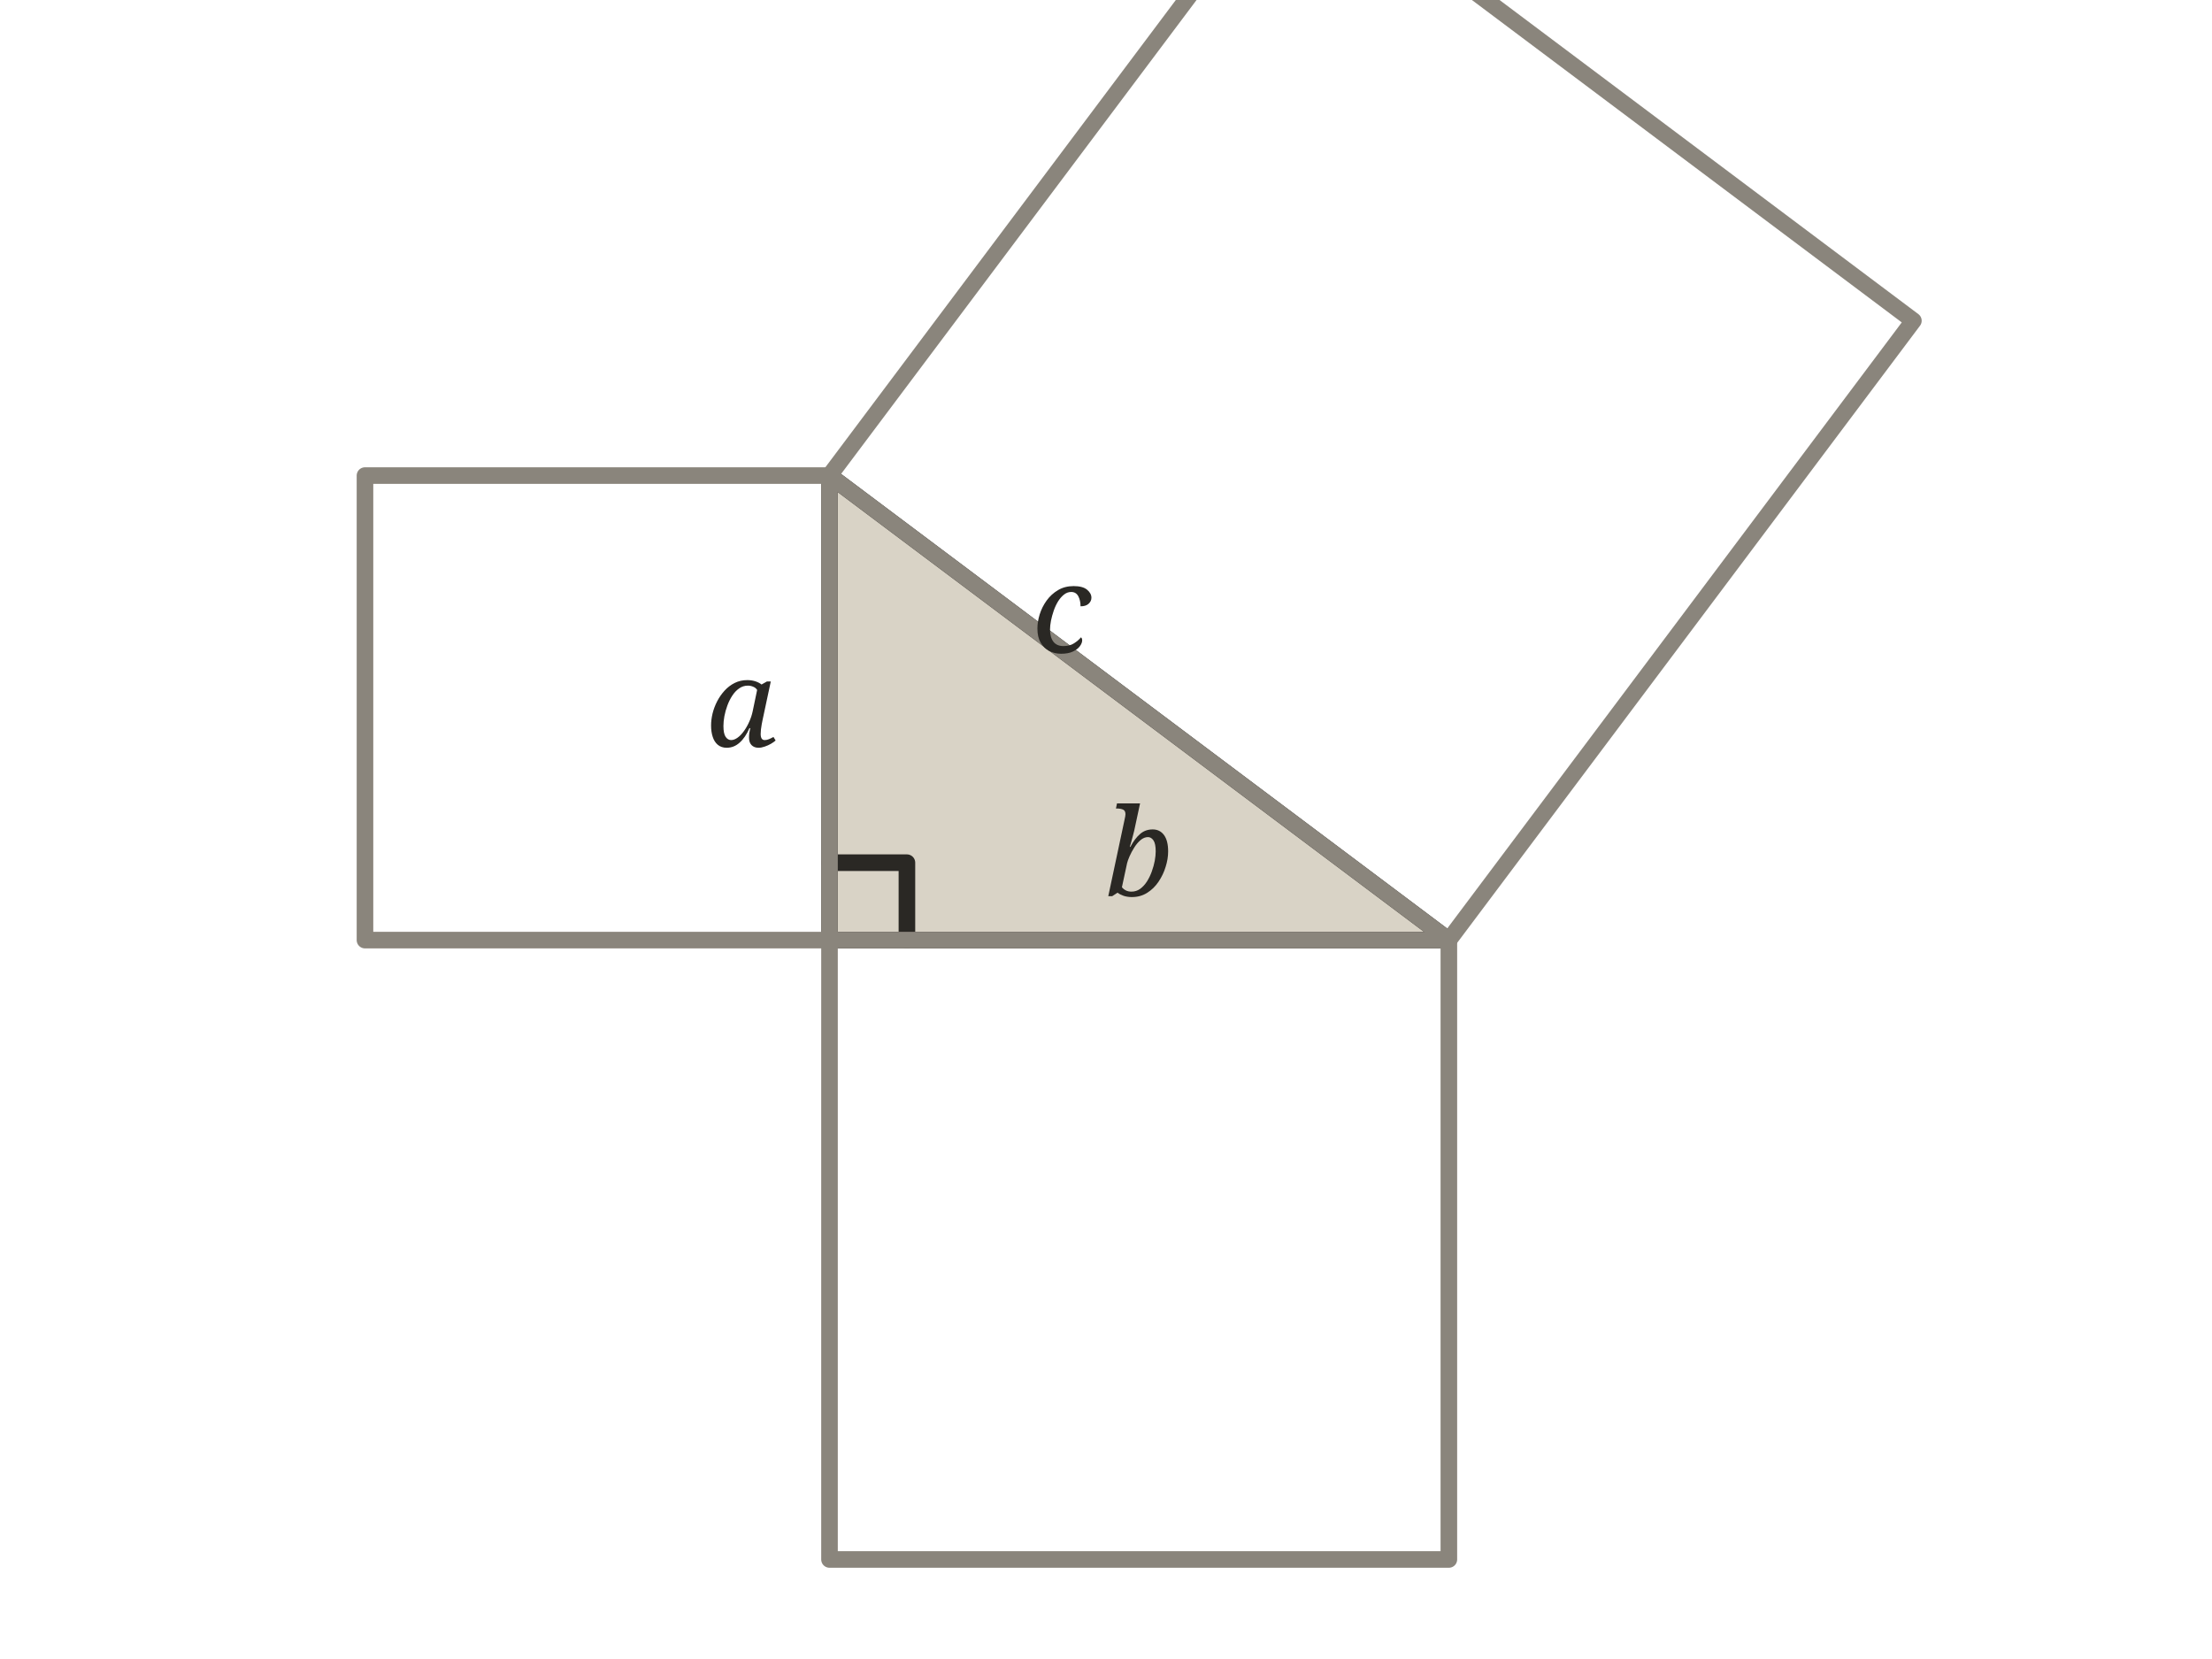
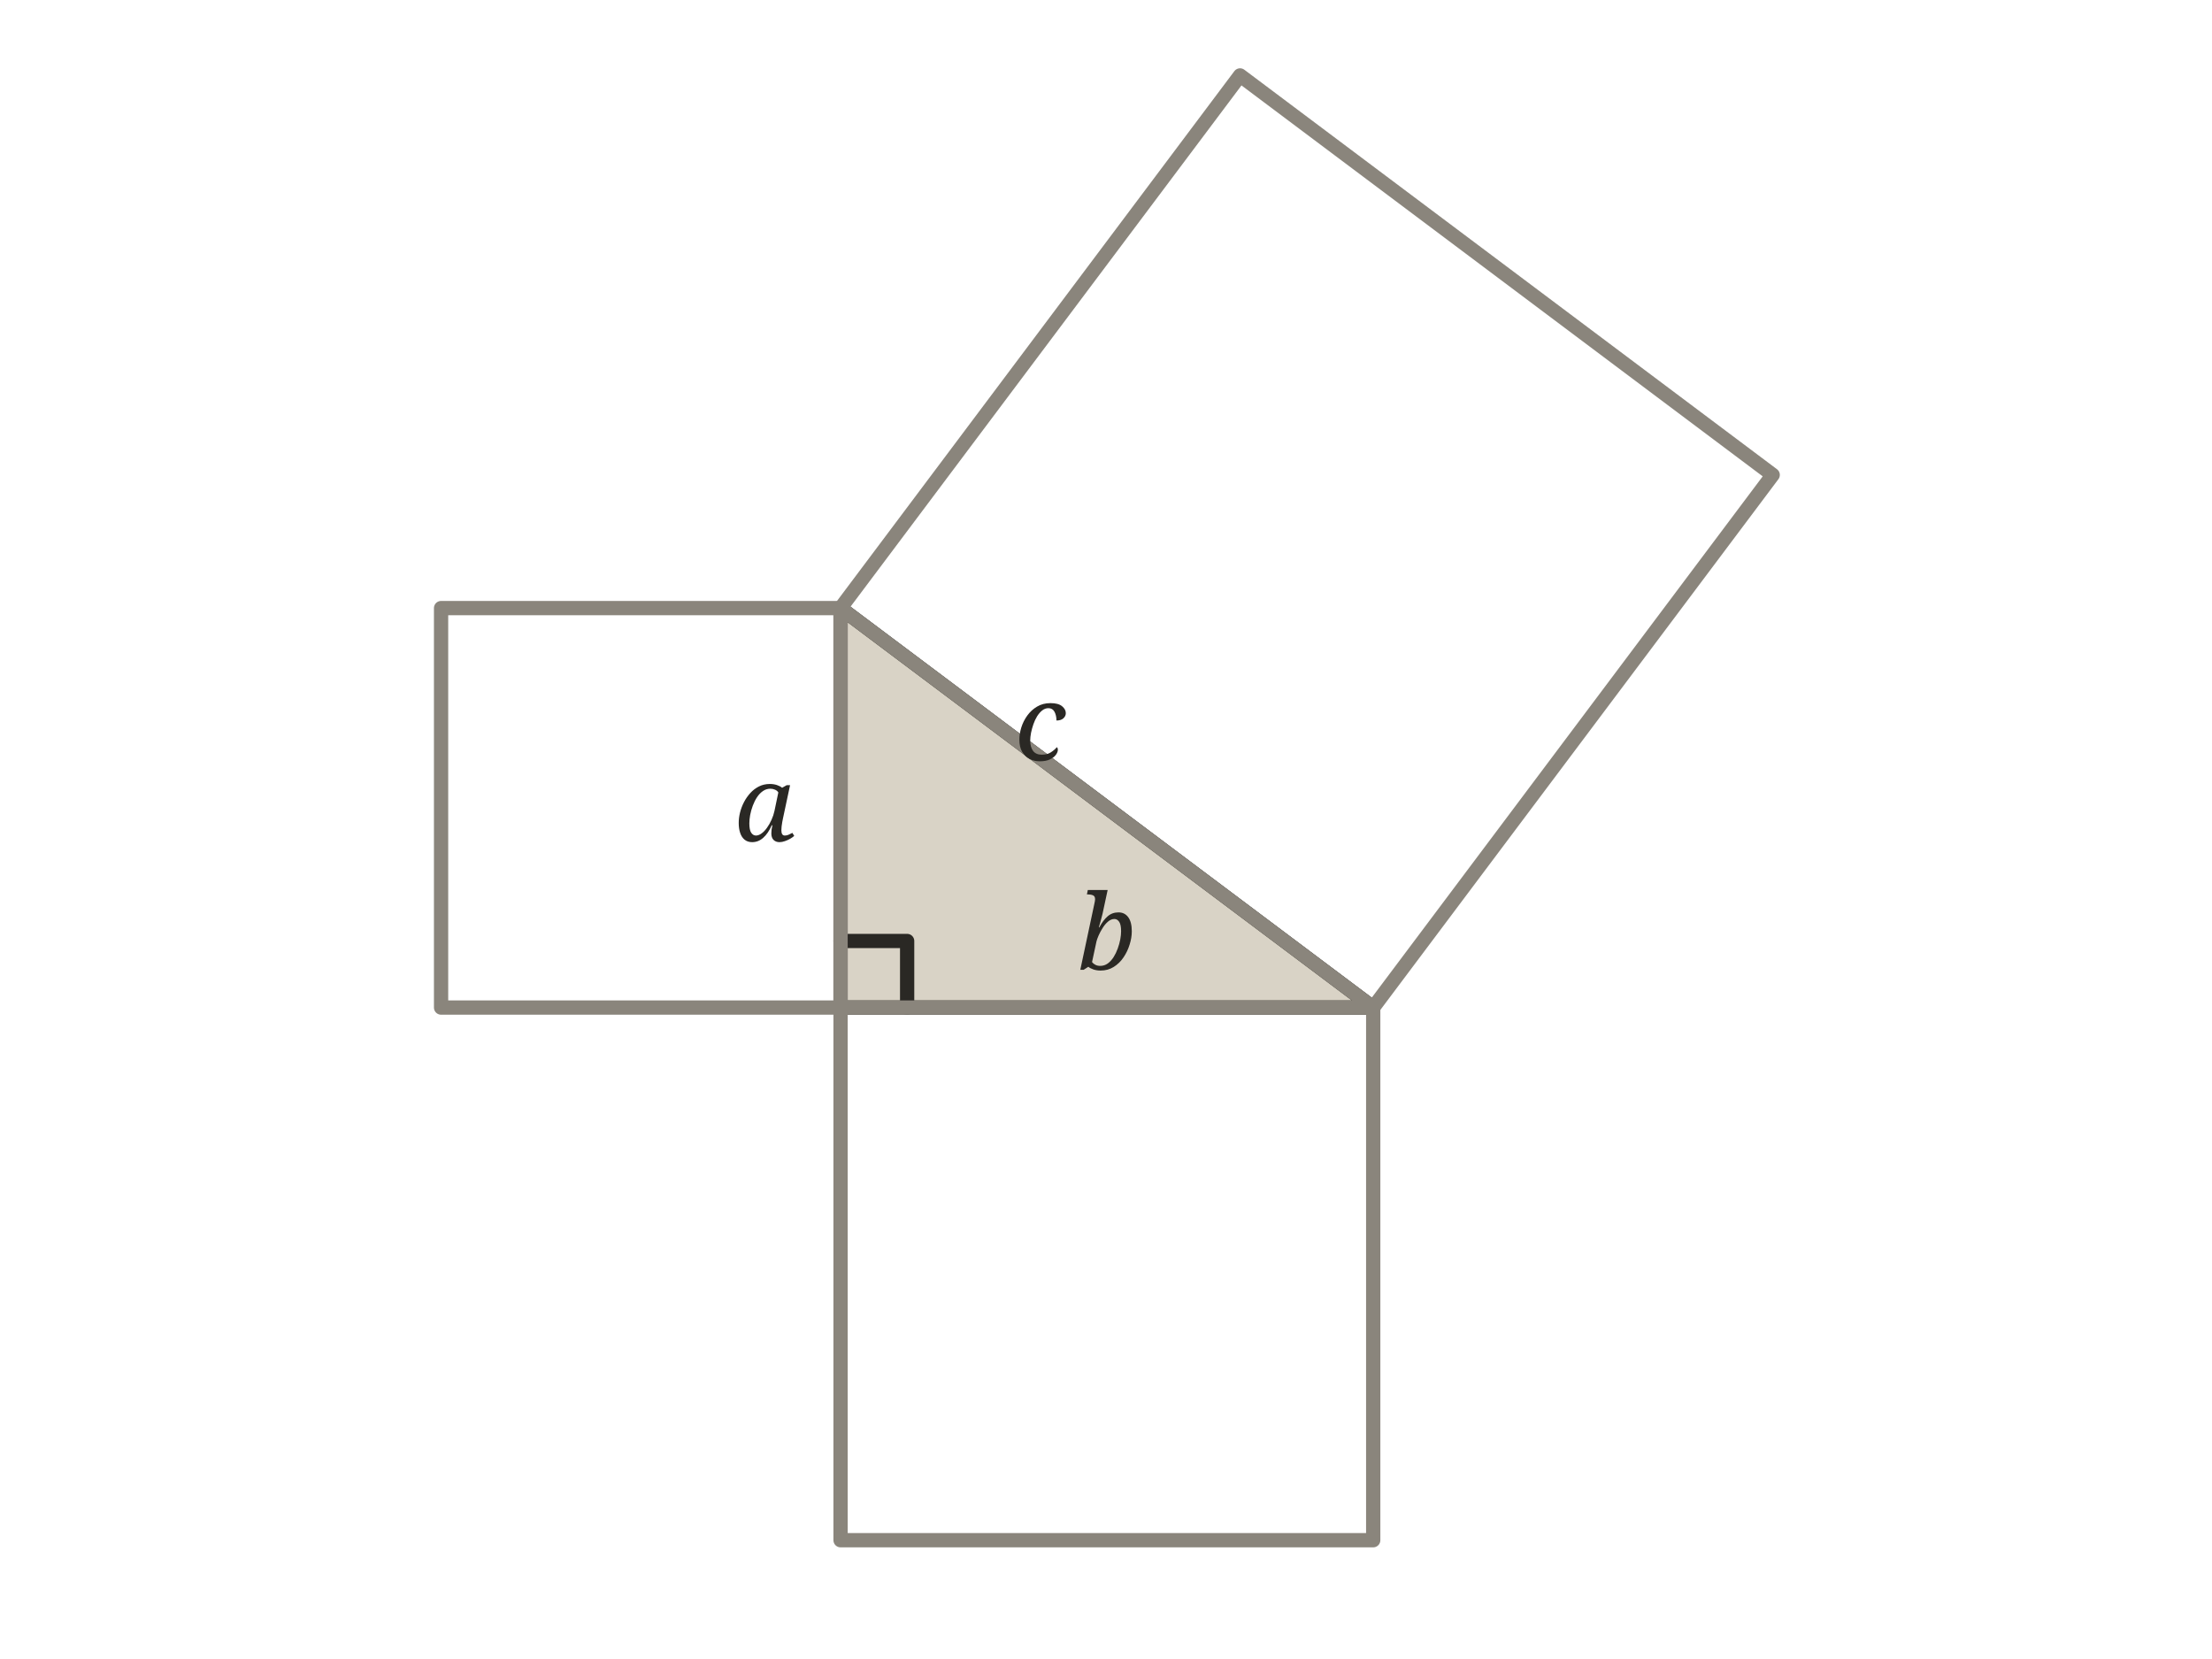
<svg xmlns="http://www.w3.org/2000/svg" viewBox="0 0 400 300" fill="none" stroke="#2a2824" stroke-width="3" stroke-linecap="round" stroke-linejoin="round">
-   <path d="M150,170 L150,86 L262,170 Z" fill="#d9d3c6" />
-   <path d="M150,156 L164,156 L164,170" />
-   <path d="M150,170 L150,86 L66,86 L66,170 Z" stroke="#8a857c" />
-   <path d="M262,170 L150,170 L150,282 L262,282 Z" stroke="#8a857c" />
-   <path d="M150,86 L262,170 L346,58 L234,-26 Z" stroke="#8a857c" />
-   <text x="134" y="135.0" font-family="Georgia,serif" font-style="italic" font-size="22" fill="#2a2824" stroke="none" text-anchor="middle">a</text>
-   <text x="206.0" y="162" font-family="Georgia,serif" font-style="italic" font-size="22" fill="#2a2824" stroke="none" text-anchor="middle">b</text>
-   <text x="192.0" y="118.0" font-family="Georgia,serif" font-style="italic" font-size="22" fill="#2a2824" stroke="none" text-anchor="middle">c</text>
+   <g transform="translate(23,36) scale(0.86)">
+     <path d="M150,170 L150,86 L262,170 Z" fill="#d9d3c6" />
+     <path d="M150,156 L164,156 L164,170" />
+     <path d="M150,170 L150,86 L66,86 L66,170 Z" stroke="#8a857c" />
+     <path d="M262,170 L150,170 L150,282 L262,282 Z" stroke="#8a857c" />
+     <path d="M150,86 L262,170 L346,58 L234,-26 Z" stroke="#8a857c" />
+     <text x="134" y="135.0" font-family="Georgia,serif" font-style="italic" font-size="22" fill="#2a2824" stroke="none" text-anchor="middle">a</text>
+     <text x="206.0" y="162" font-family="Georgia,serif" font-style="italic" font-size="22" fill="#2a2824" stroke="none" text-anchor="middle">b</text>
+     <text x="192.0" y="118.0" font-family="Georgia,serif" font-style="italic" font-size="22" fill="#2a2824" stroke="none" text-anchor="middle">c</text>
+   </g>
</svg>
